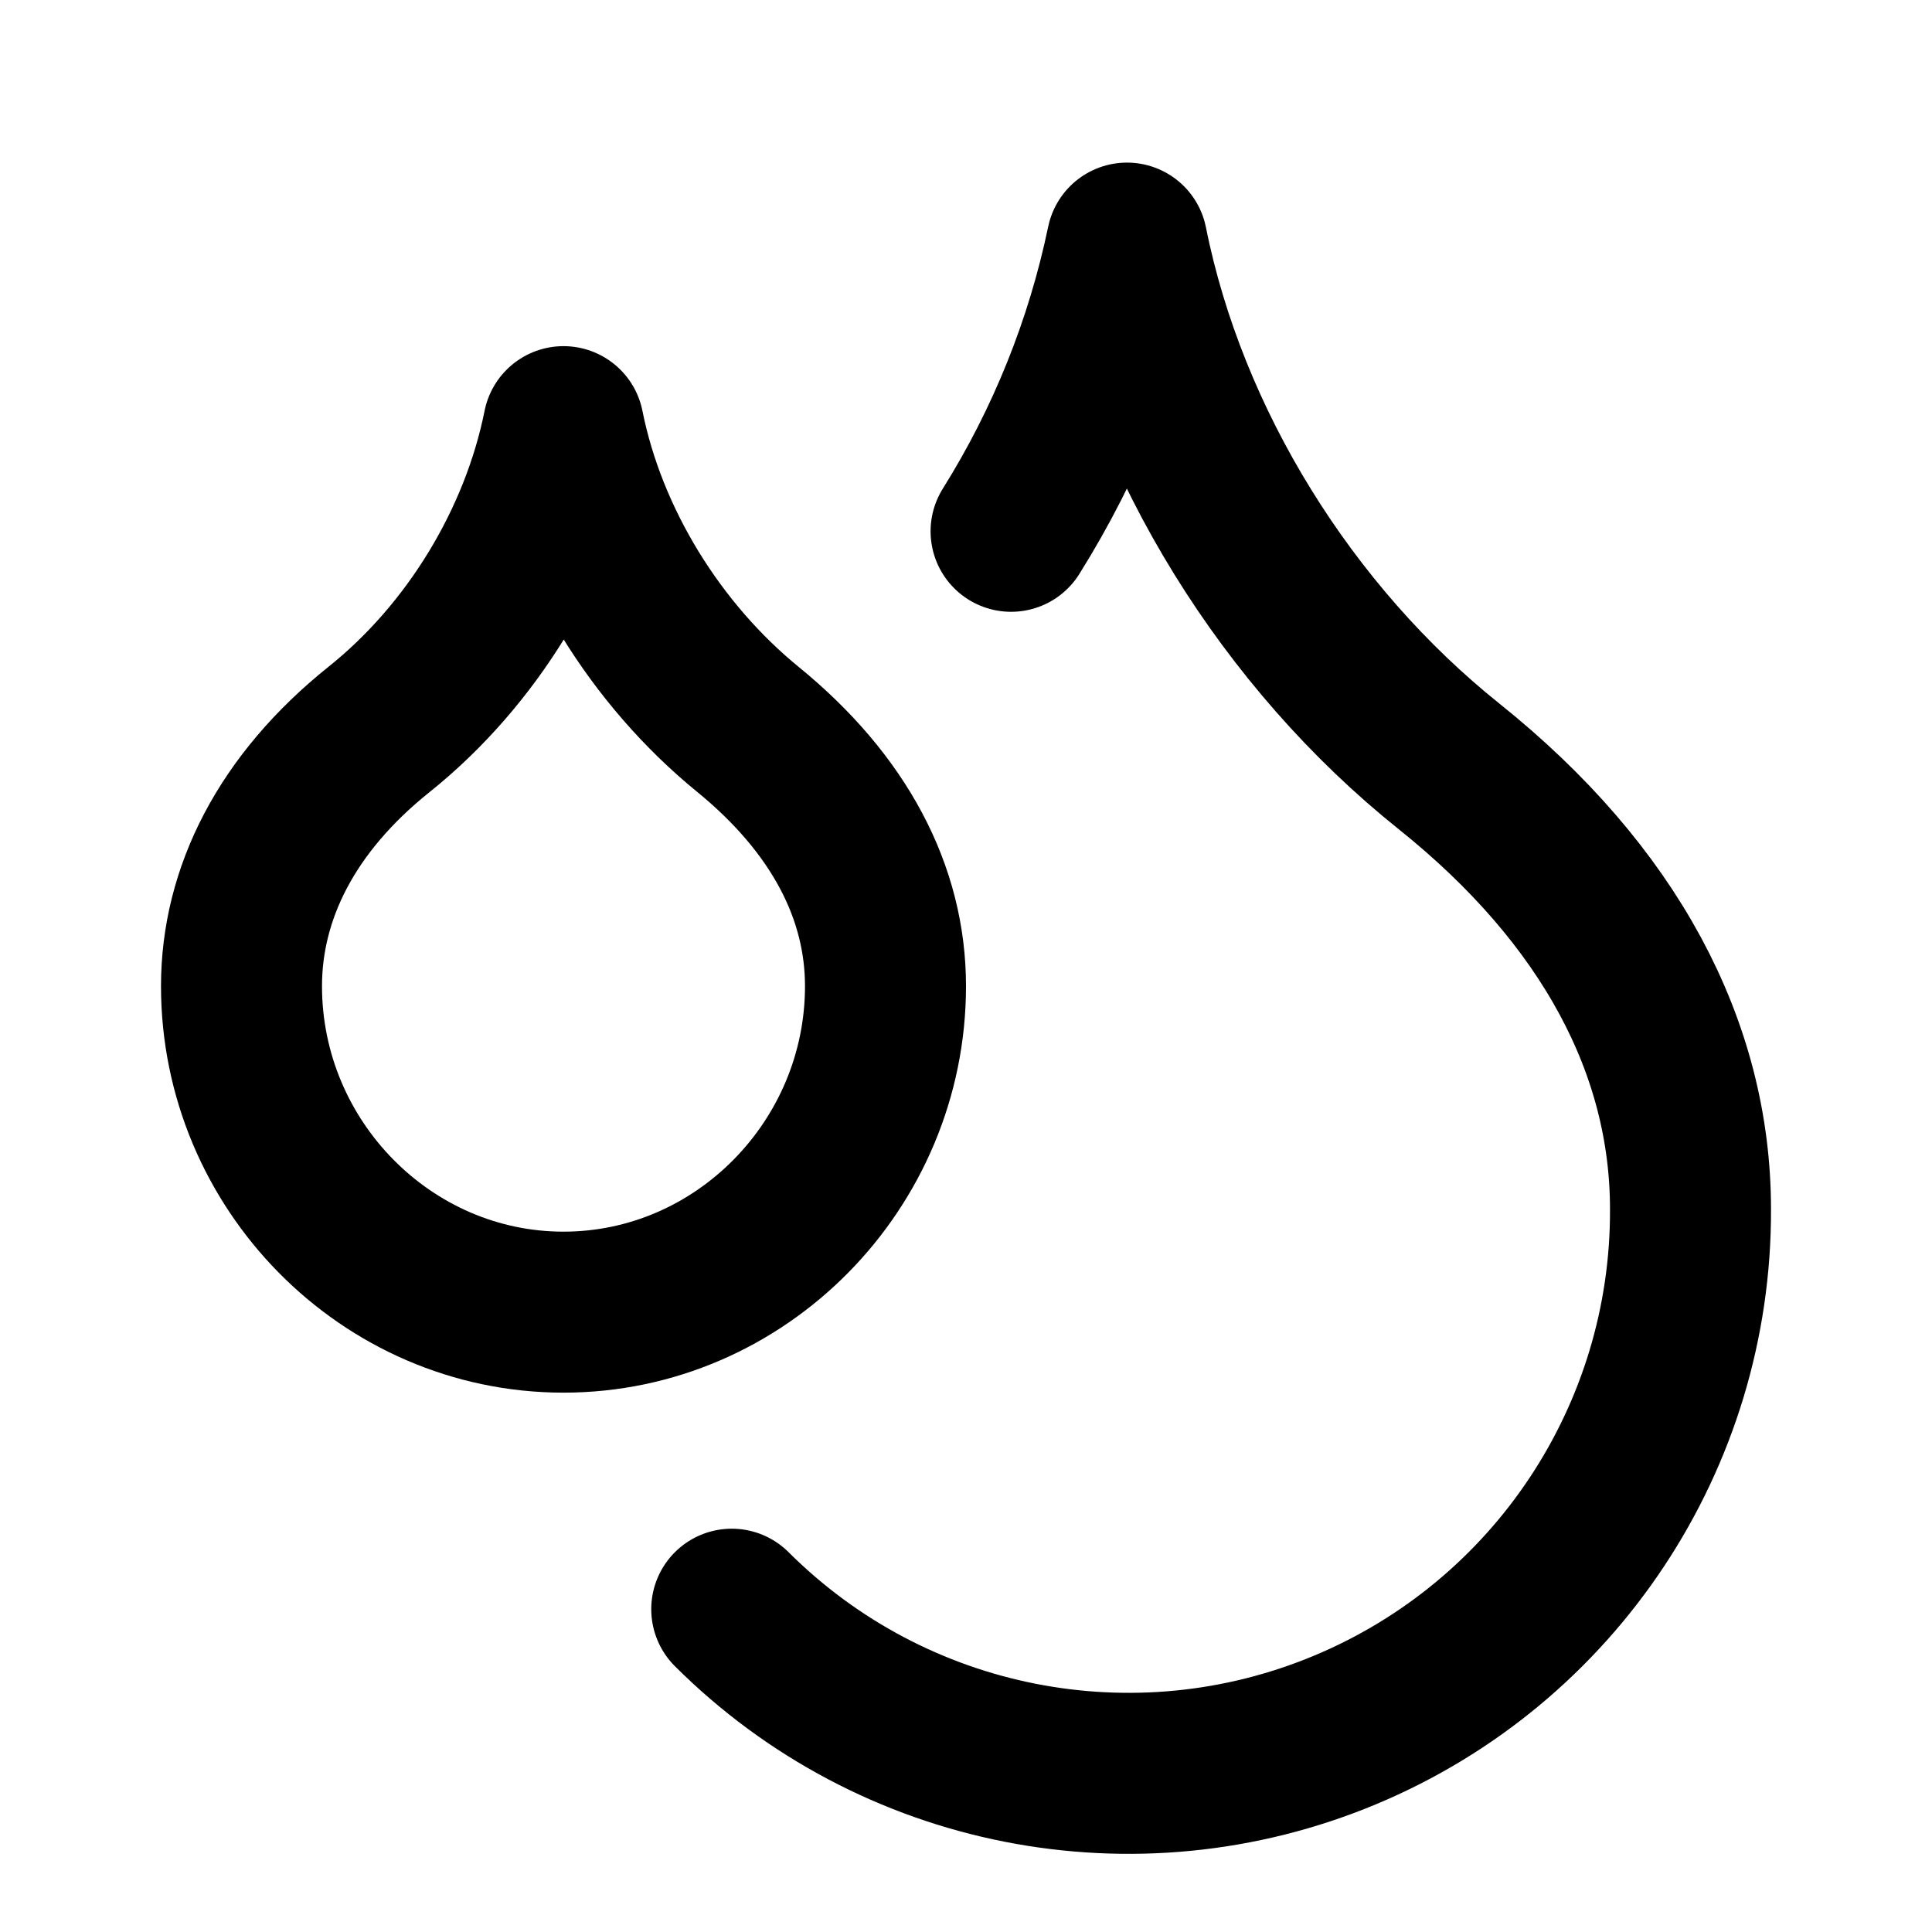
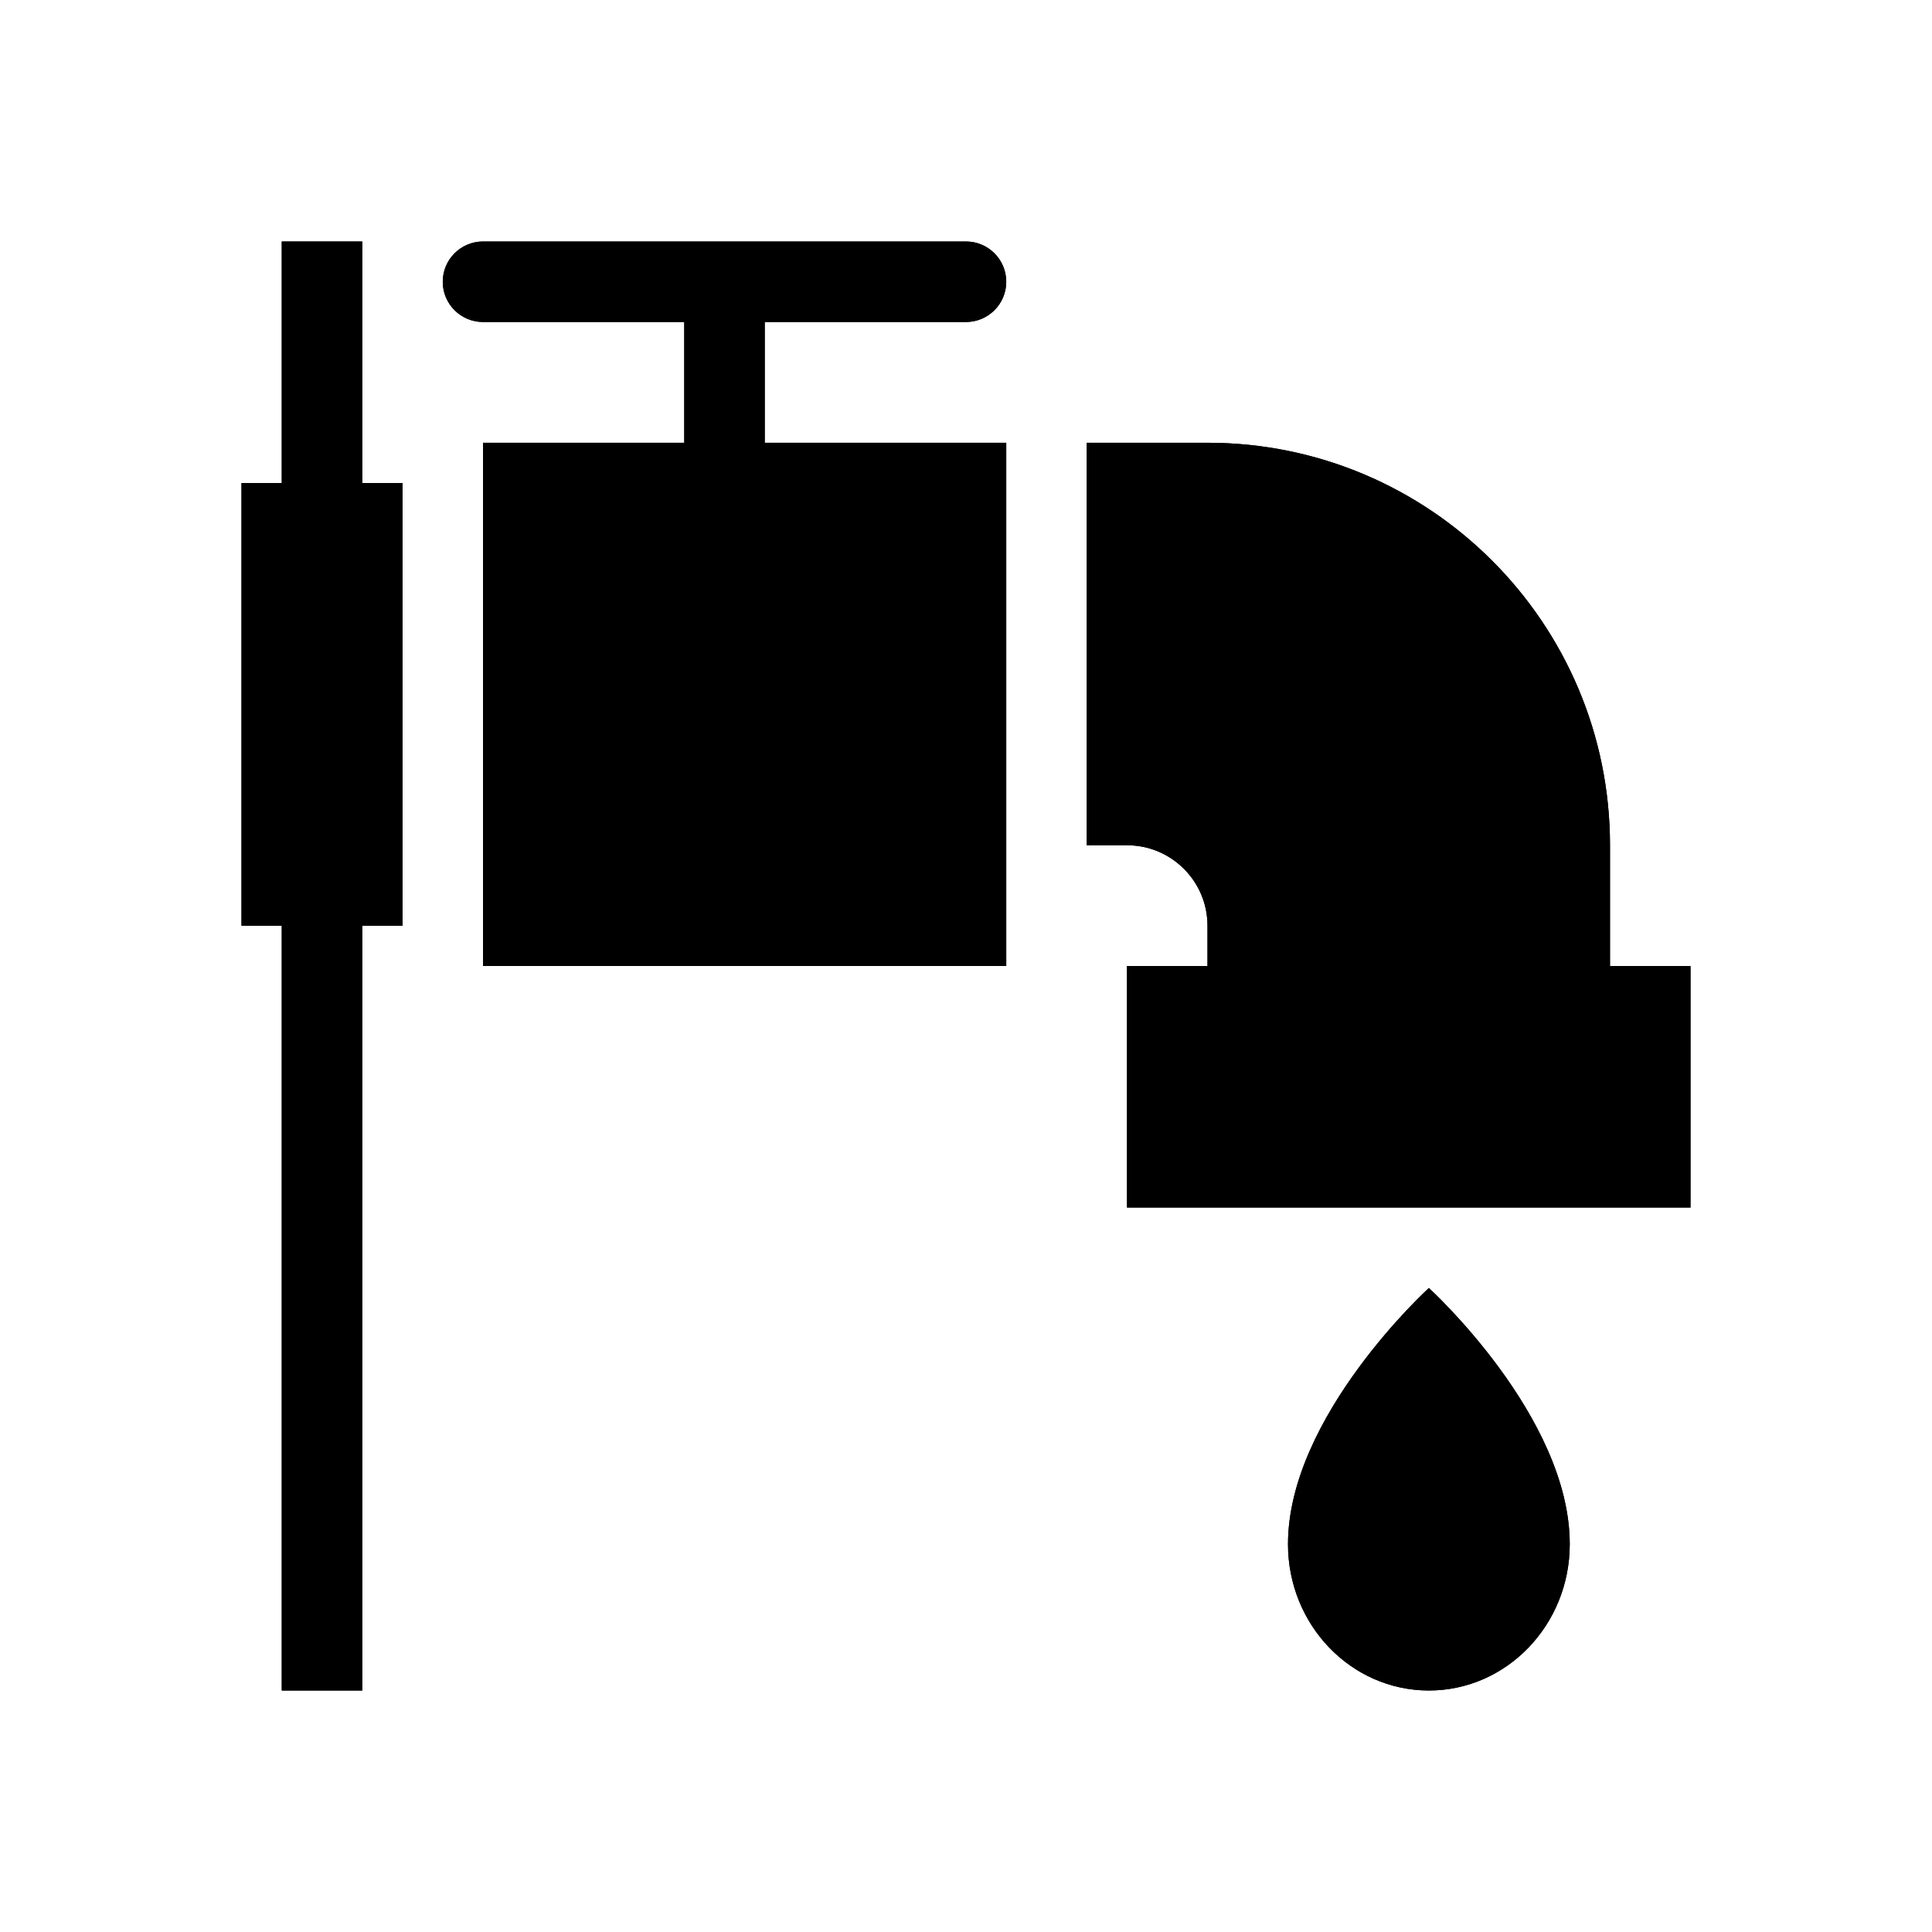
- <svg xmlns="http://www.w3.org/2000/svg" class="lucide lucide-droplets" width="24" height="24" viewBox="0 0 24 24" fill="none" stroke="currentColor" stroke-width="2" stroke-linecap="round" stroke-linejoin="round">
-   <path d="M7 16.3c2.2 0 4-1.83 4-4.05 0-1.16-.57-2.26-1.71-3.19S7.29 6.75 7 5.3c-.29 1.45-1.14 2.84-2.29 3.76S3 11.1 3 12.25c0 2.22 1.8 4.05 4 4.05z" />
-   <path d="M12.56 6.6A10.97 10.97 0 0 0 14 3.02c.5 2.5 2 4.9 4 6.5s3 3.5 3 5.5a6.98 6.98 0 0 1-11.91 4.97" />
+ <svg xmlns="http://www.w3.org/2000/svg" width="48" height="48" viewBox="0 0 48 48" fill="none">
+   <path d="M7 23L7 42H9L9 23H10V12H9L9 6H7L7 12H6V23H7Z" fill="currentColor" />
+   <path d="M25 7C25 7.552 24.552 8 24 8H19V11H25V24H12V11H17V8H12C11.448 8 11 7.552 11 7C11 6.448 11.448 6 12 6H24C24.552 6 25 6.448 25 7Z" fill="currentColor" />
+   <path d="M30 11C35.523 11 40 15.477 40 21V24H42V30H28V24H30V23C30 21.895 29.105 21 28 21H27V11H30Z" fill="currentColor" />
+   <path d="M35.5 42C37.433 42 39 40.372 39 38.364C39 35.182 35.5 32 35.5 32C35.5 32 32 35.182 32 38.364C32 40.372 33.567 42 35.5 42Z" fill="currentColor" />
+   <path fill-rule="evenodd" clip-rule="evenodd" d="M9 6H7L7 12H6V23H7L7 42H9L9 23H10V12H9L9 6ZM35.5 34.988C35.454 35.048 35.408 35.109 35.363 35.171C34.552 36.276 34 37.432 34 38.364C34 39.34 34.743 40 35.5 40C36.257 40 37 39.34 37 38.364C37 37.432 36.448 36.276 35.637 35.171C35.592 35.109 35.546 35.048 35.5 34.988ZM29.732 22C29.903 22.294 30 22.636 30 23V24H28V30H42V24H40V21C40 15.477 35.523 11 30 11H27V21H28C28.74 21 29.387 21.402 29.732 22ZM29 19.126C30.725 19.57 32 21.136 32 23V26H30V28H40V26H38V21C38 16.582 34.418 13 30 13H29V19.126ZM14 13V22H23V13H14ZM25 11V24H12V11H17V8H12C11.448 8 11 7.552 11 7C11 6.448 11.448 6 12 6H24C24.552 6 25 6.448 25 7C25 7.552 24.552 8 24 8H19V11H25ZM39 38.364C39 40.372 37.433 42 35.5 42C33.567 42 32 40.372 32 38.364C32 35.182 35.5 32 35.5 32C35.5 32 39 35.182 39 38.364Z" fill="currentColor" />
</svg>
